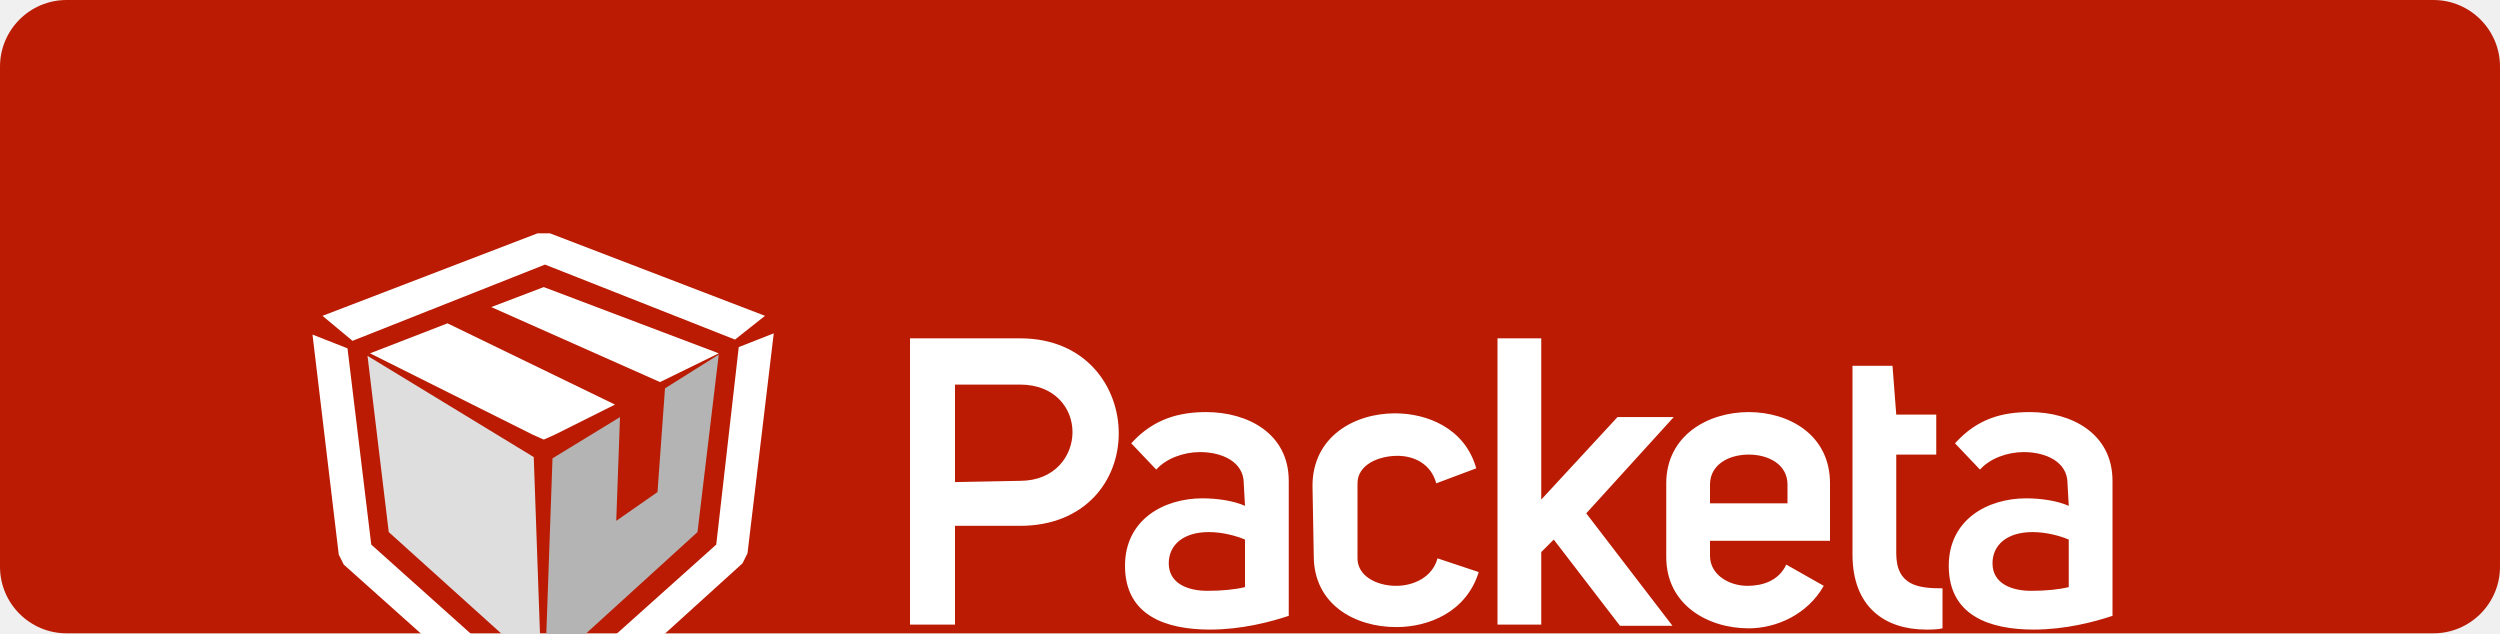
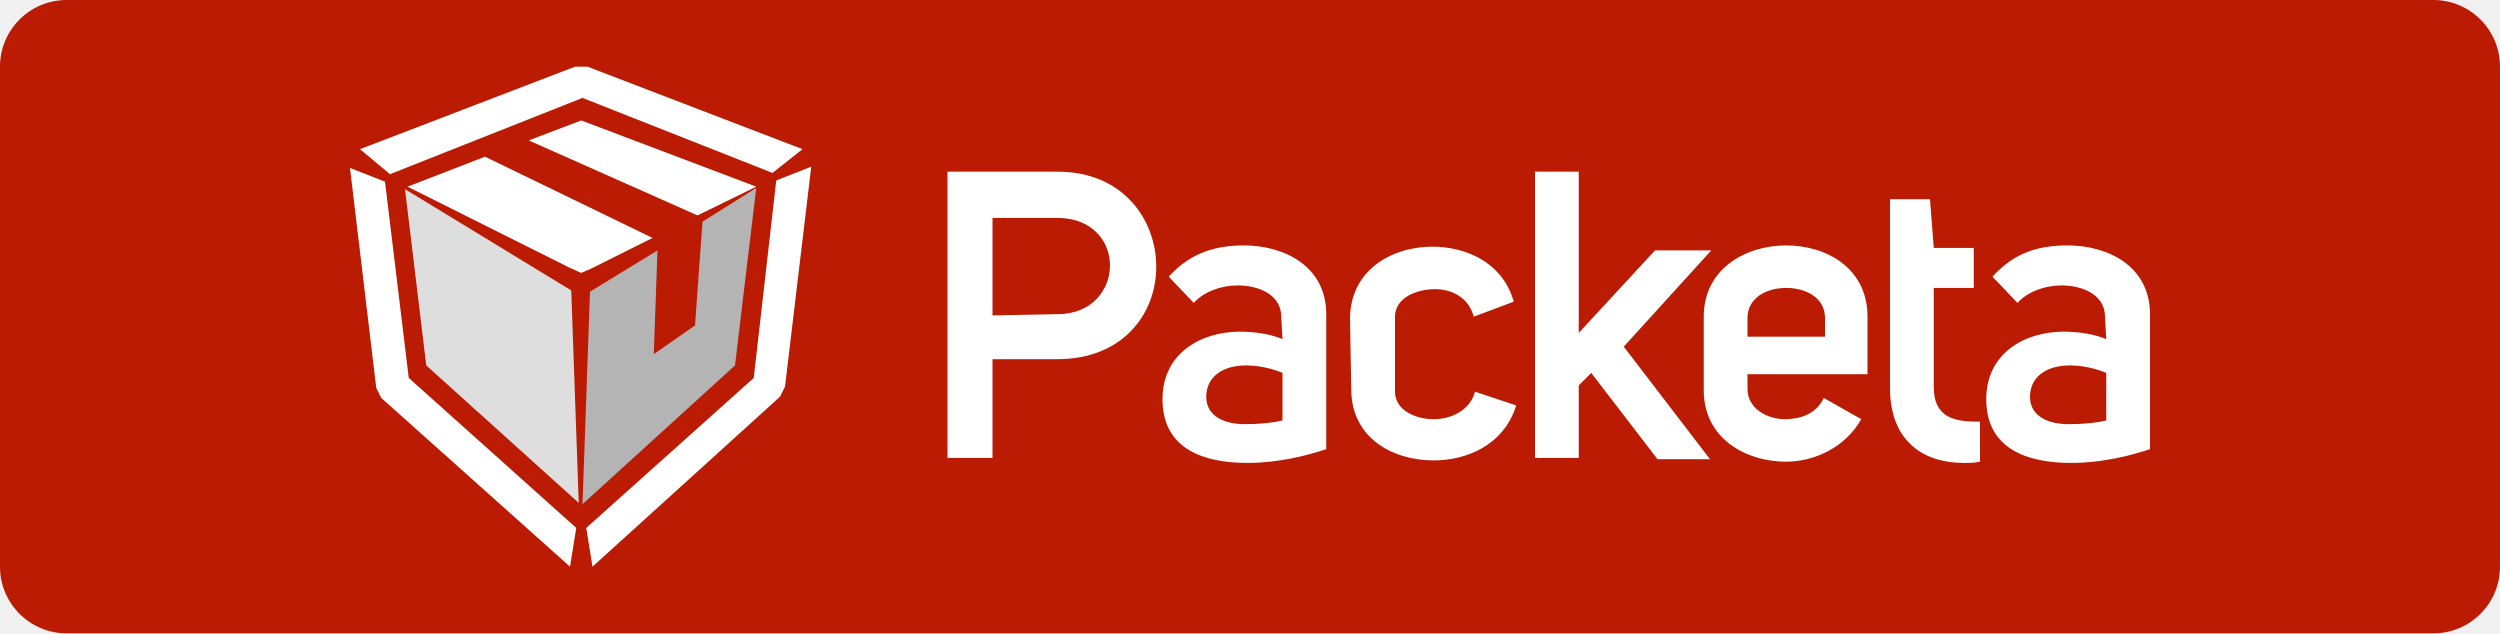
<svg xmlns="http://www.w3.org/2000/svg" width="600" height="152" viewBox="0 0 600 152">
  <rect x="0" y="0" width="600" height="152" rx="16" fill="#BA1B02" />
-   <g transform="translate(75,56) scale(3)">
+   <g transform="translate(84,16) scale(3)">
    <path fill="#fff" d="M140.5 28.3c-.8.2-1.9.3-3 .3-1.6 0-3.1-.6-3.1-2.2 0-1.5 1.2-2.5 3.2-2.5 1.1 0 2.2.3 2.9.6zm0-6.5c-.9-.4-2.2-.6-3.4-.6-3.1 0-6.2 1.7-6.2 5.4 0 4 3.3 5.1 6.8 5.1 2.5 0 4.8-.6 6.3-1.1V19.8c0-3.8-3.3-5.5-6.6-5.5-2.2 0-4.2.5-6 2.5l2 2.1c.8-.9 2.2-1.4 3.5-1.4 1.8 0 3.5.8 3.5 2.5zm-10.1 6.6c-1.9 0-3.7-.2-3.7-2.8v-7.9h3.2v-3.2h-3.2l-.3-3.9h-3.2v15.1c0 4.2 2.6 6 5.9 6 .4 0 .9 0 1.3-.1zM118 21.6h-6.2v-1.5c0-1.6 1.5-2.4 3.1-2.4s3.1.8 3.1 2.4zm-.1 4.9c-.6 1.3-1.9 1.7-3.1 1.7-1.5 0-3-.9-3-2.4v-1.2h9.6V20c0-3.9-3.3-5.7-6.5-5.7-3.3 0-6.6 1.9-6.6 5.7v5.9c0 3.8 3.3 5.7 6.6 5.7 2.2 0 4.7-1.1 6-3.4zm-19.6-5.2V8.4h-3.5v22.9h3.5v-5.8l1-1 5.3 6.9h4.2l-6.9-9 7-7.7h-4.5zm-18.2 4.5c0 3.9 3.3 5.7 6.6 5.7 2.6 0 5.6-1.2 6.6-4.4L90 26c-.4 1.5-1.9 2.2-3.3 2.2-1.6 0-3.1-.8-3.1-2.2v-6c0-1.5 1.7-2.2 3.2-2.2 1.4 0 2.7.7 3.1 2.2l3.2-1.2c-.9-3.2-3.9-4.4-6.5-4.4-3.3 0-6.6 1.9-6.6 5.8zm-5.5 2.5c-.8.2-1.9.3-3 .3-1.6 0-3.1-.6-3.1-2.2 0-1.5 1.2-2.5 3.2-2.5 1.1 0 2.2.3 2.9.6zm0-6.5c-.9-.4-2.2-.6-3.4-.6-3.1 0-6.2 1.7-6.2 5.4 0 4 3.3 5.1 6.8 5.1 2.5 0 4.8-.6 6.3-1.1V19.8c0-3.8-3.3-5.5-6.6-5.5-2.1 0-4.2.5-6 2.5l2 2.1c.8-.9 2.2-1.4 3.5-1.4 1.8 0 3.5.8 3.5 2.5zm-23.2-1.9v-7.8h5.2c2.8 0 4.2 1.9 4.2 3.8s-1.4 3.9-4.2 3.9zm-3.7 11.4h3.7v-7.9h5.2c5.2 0 7.9-3.6 7.9-7.4 0-3.7-2.6-7.6-7.9-7.6h-8.8v22.9z" />
    <path fill="#fff" d="m19.4 16.1-.9.4-.9-.4-13-6.5 6.2-2.4 13.4 6.5zm13.1-6.5-4.7 2.3-13.5-6 4.2-1.6z" />
    <path fill="#fff" d="m19 0 17.2 6.6-2.4 1.9-15.2-6L3.2 8.6l-2.4-2L18 0zm15.1 9.1L36.9 8l-2.1 17.6-.4.8-15 13.6-.5-3.1 13.4-12zM2.5 26.5l-.4-.8L0 8.1l2.8 1.1 1.9 15.7 13.4 12-.5 3.1z" />
    <path fill="#B4B4B4" d="m28.2 12.4 4.3-2.7-1.7 14.2L18.6 35l.6-17 5.4-3.3-.3 8.3 3.3-2.3z" />
    <path fill="#DEDEDE" d="m17.7 17.9.6 17-12.2-11L4.4 9.8z" />
  </g>
</svg>
